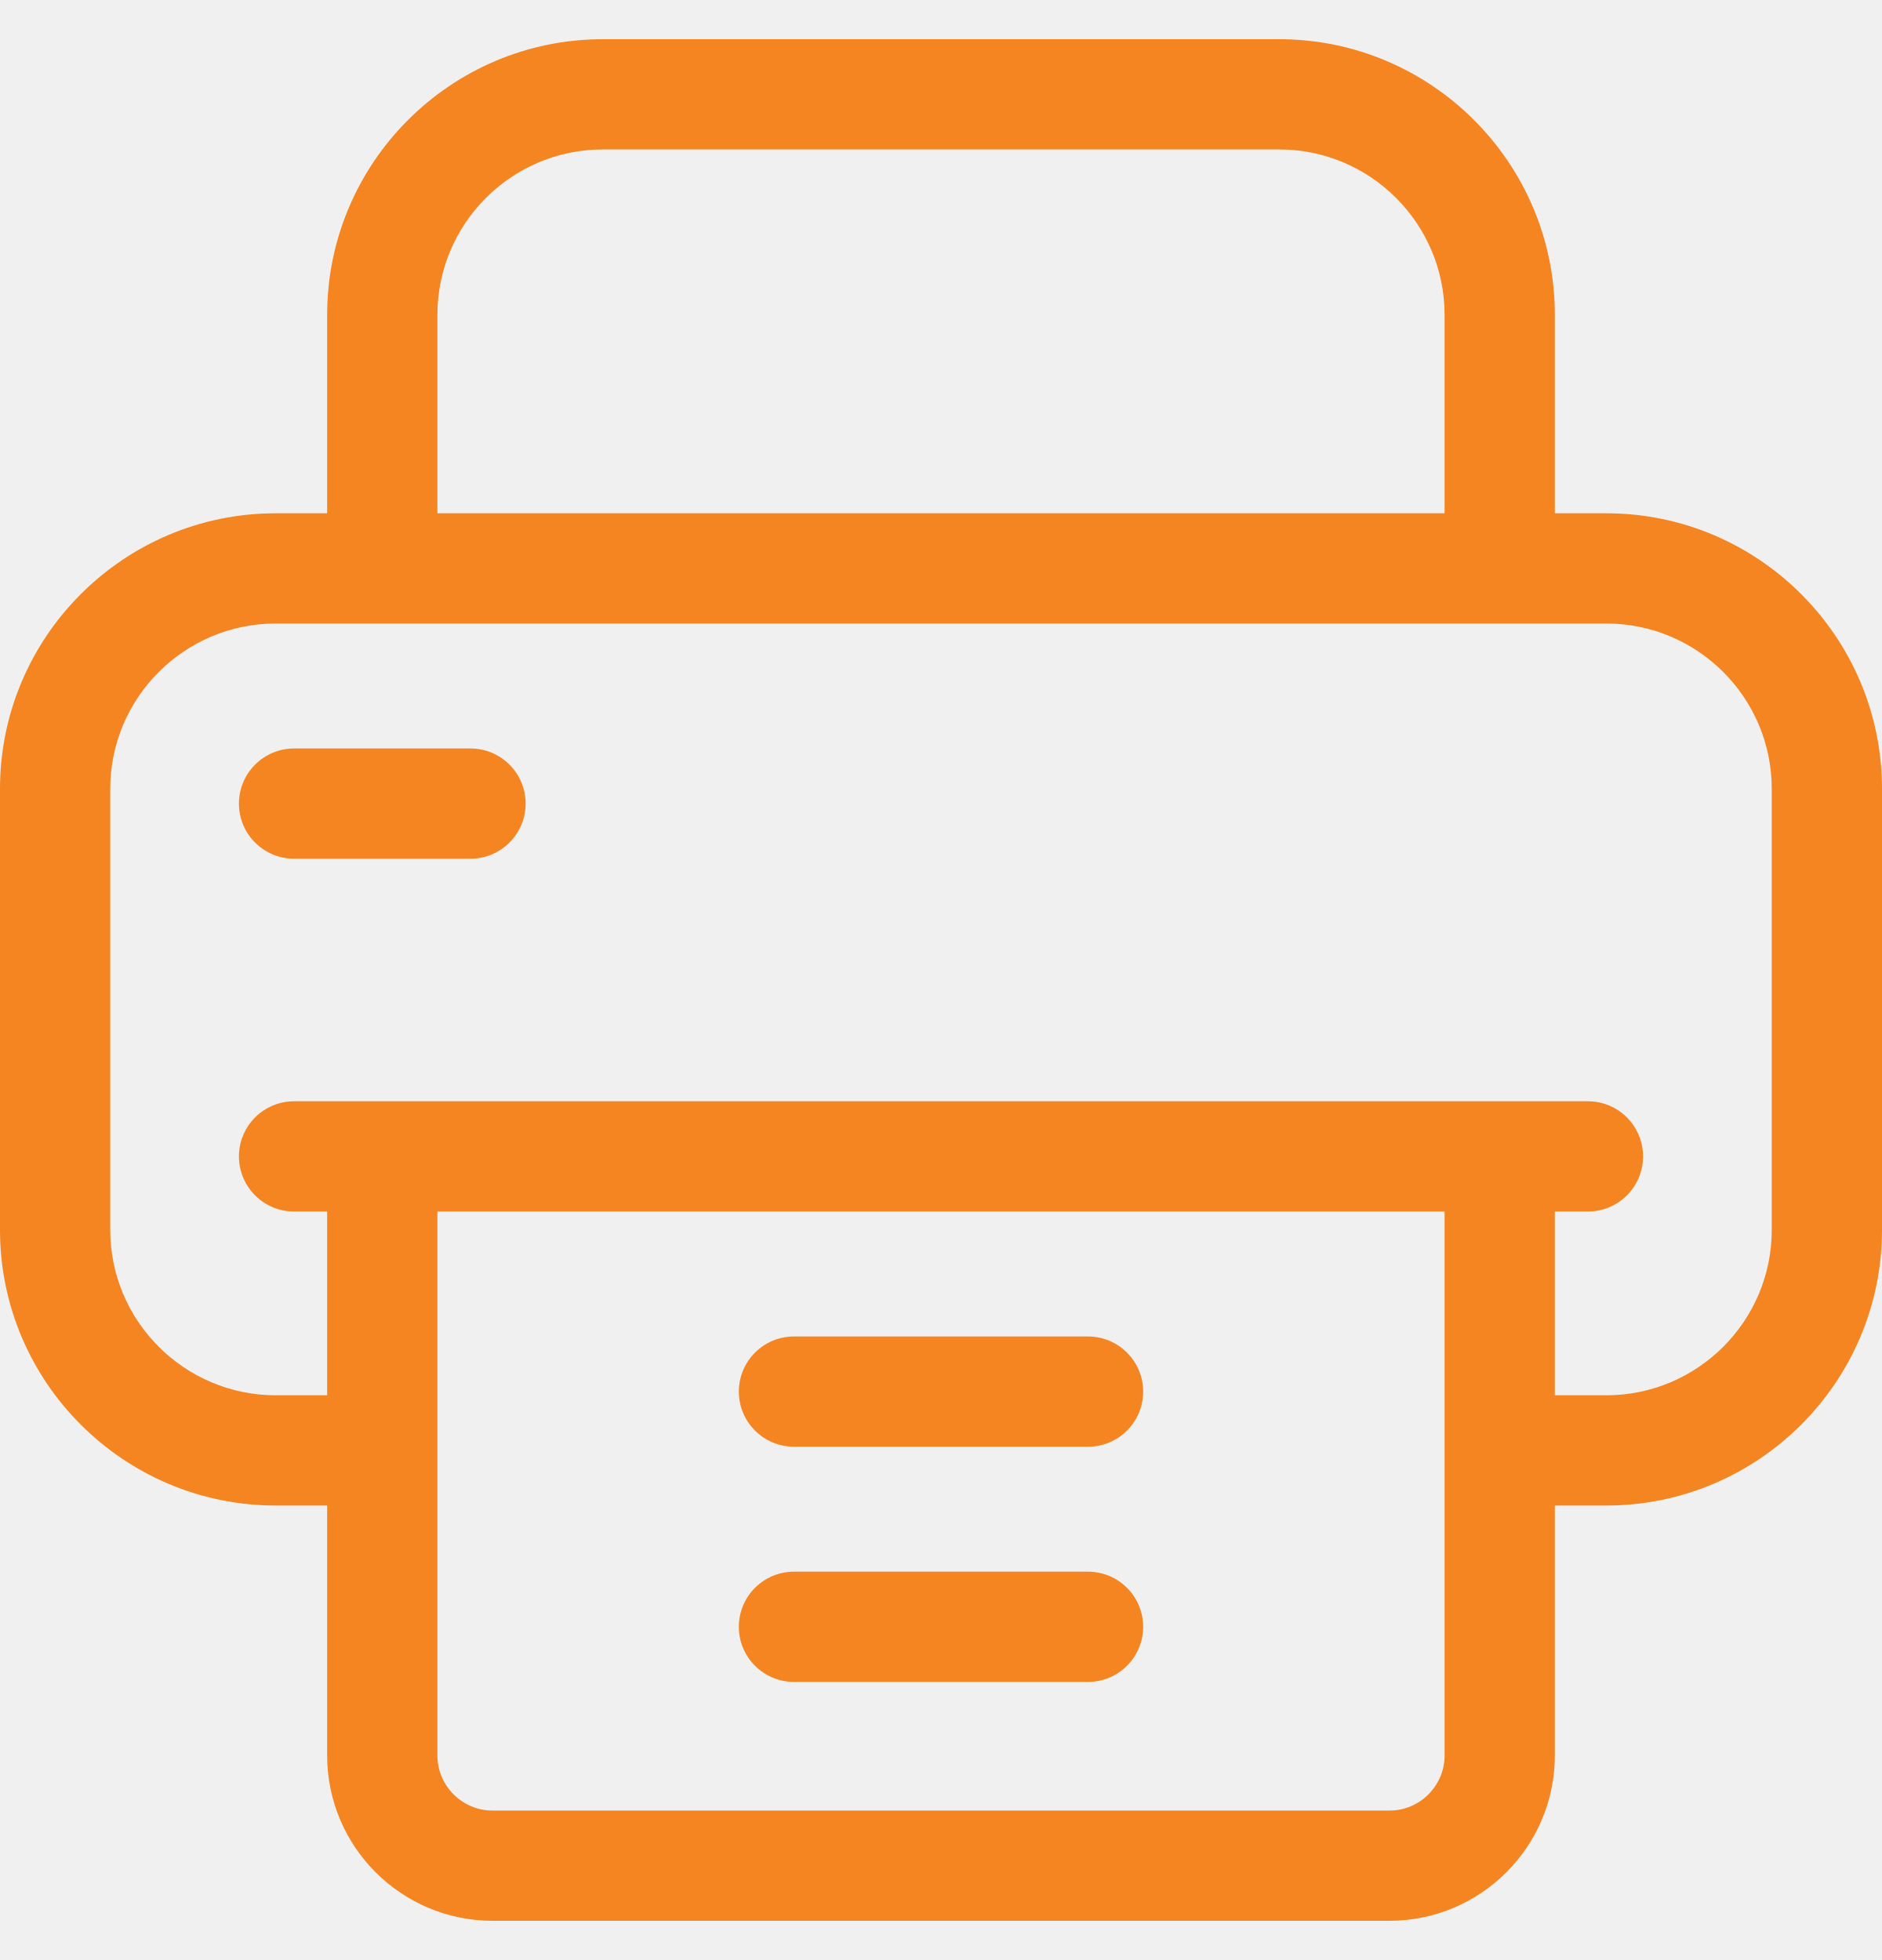
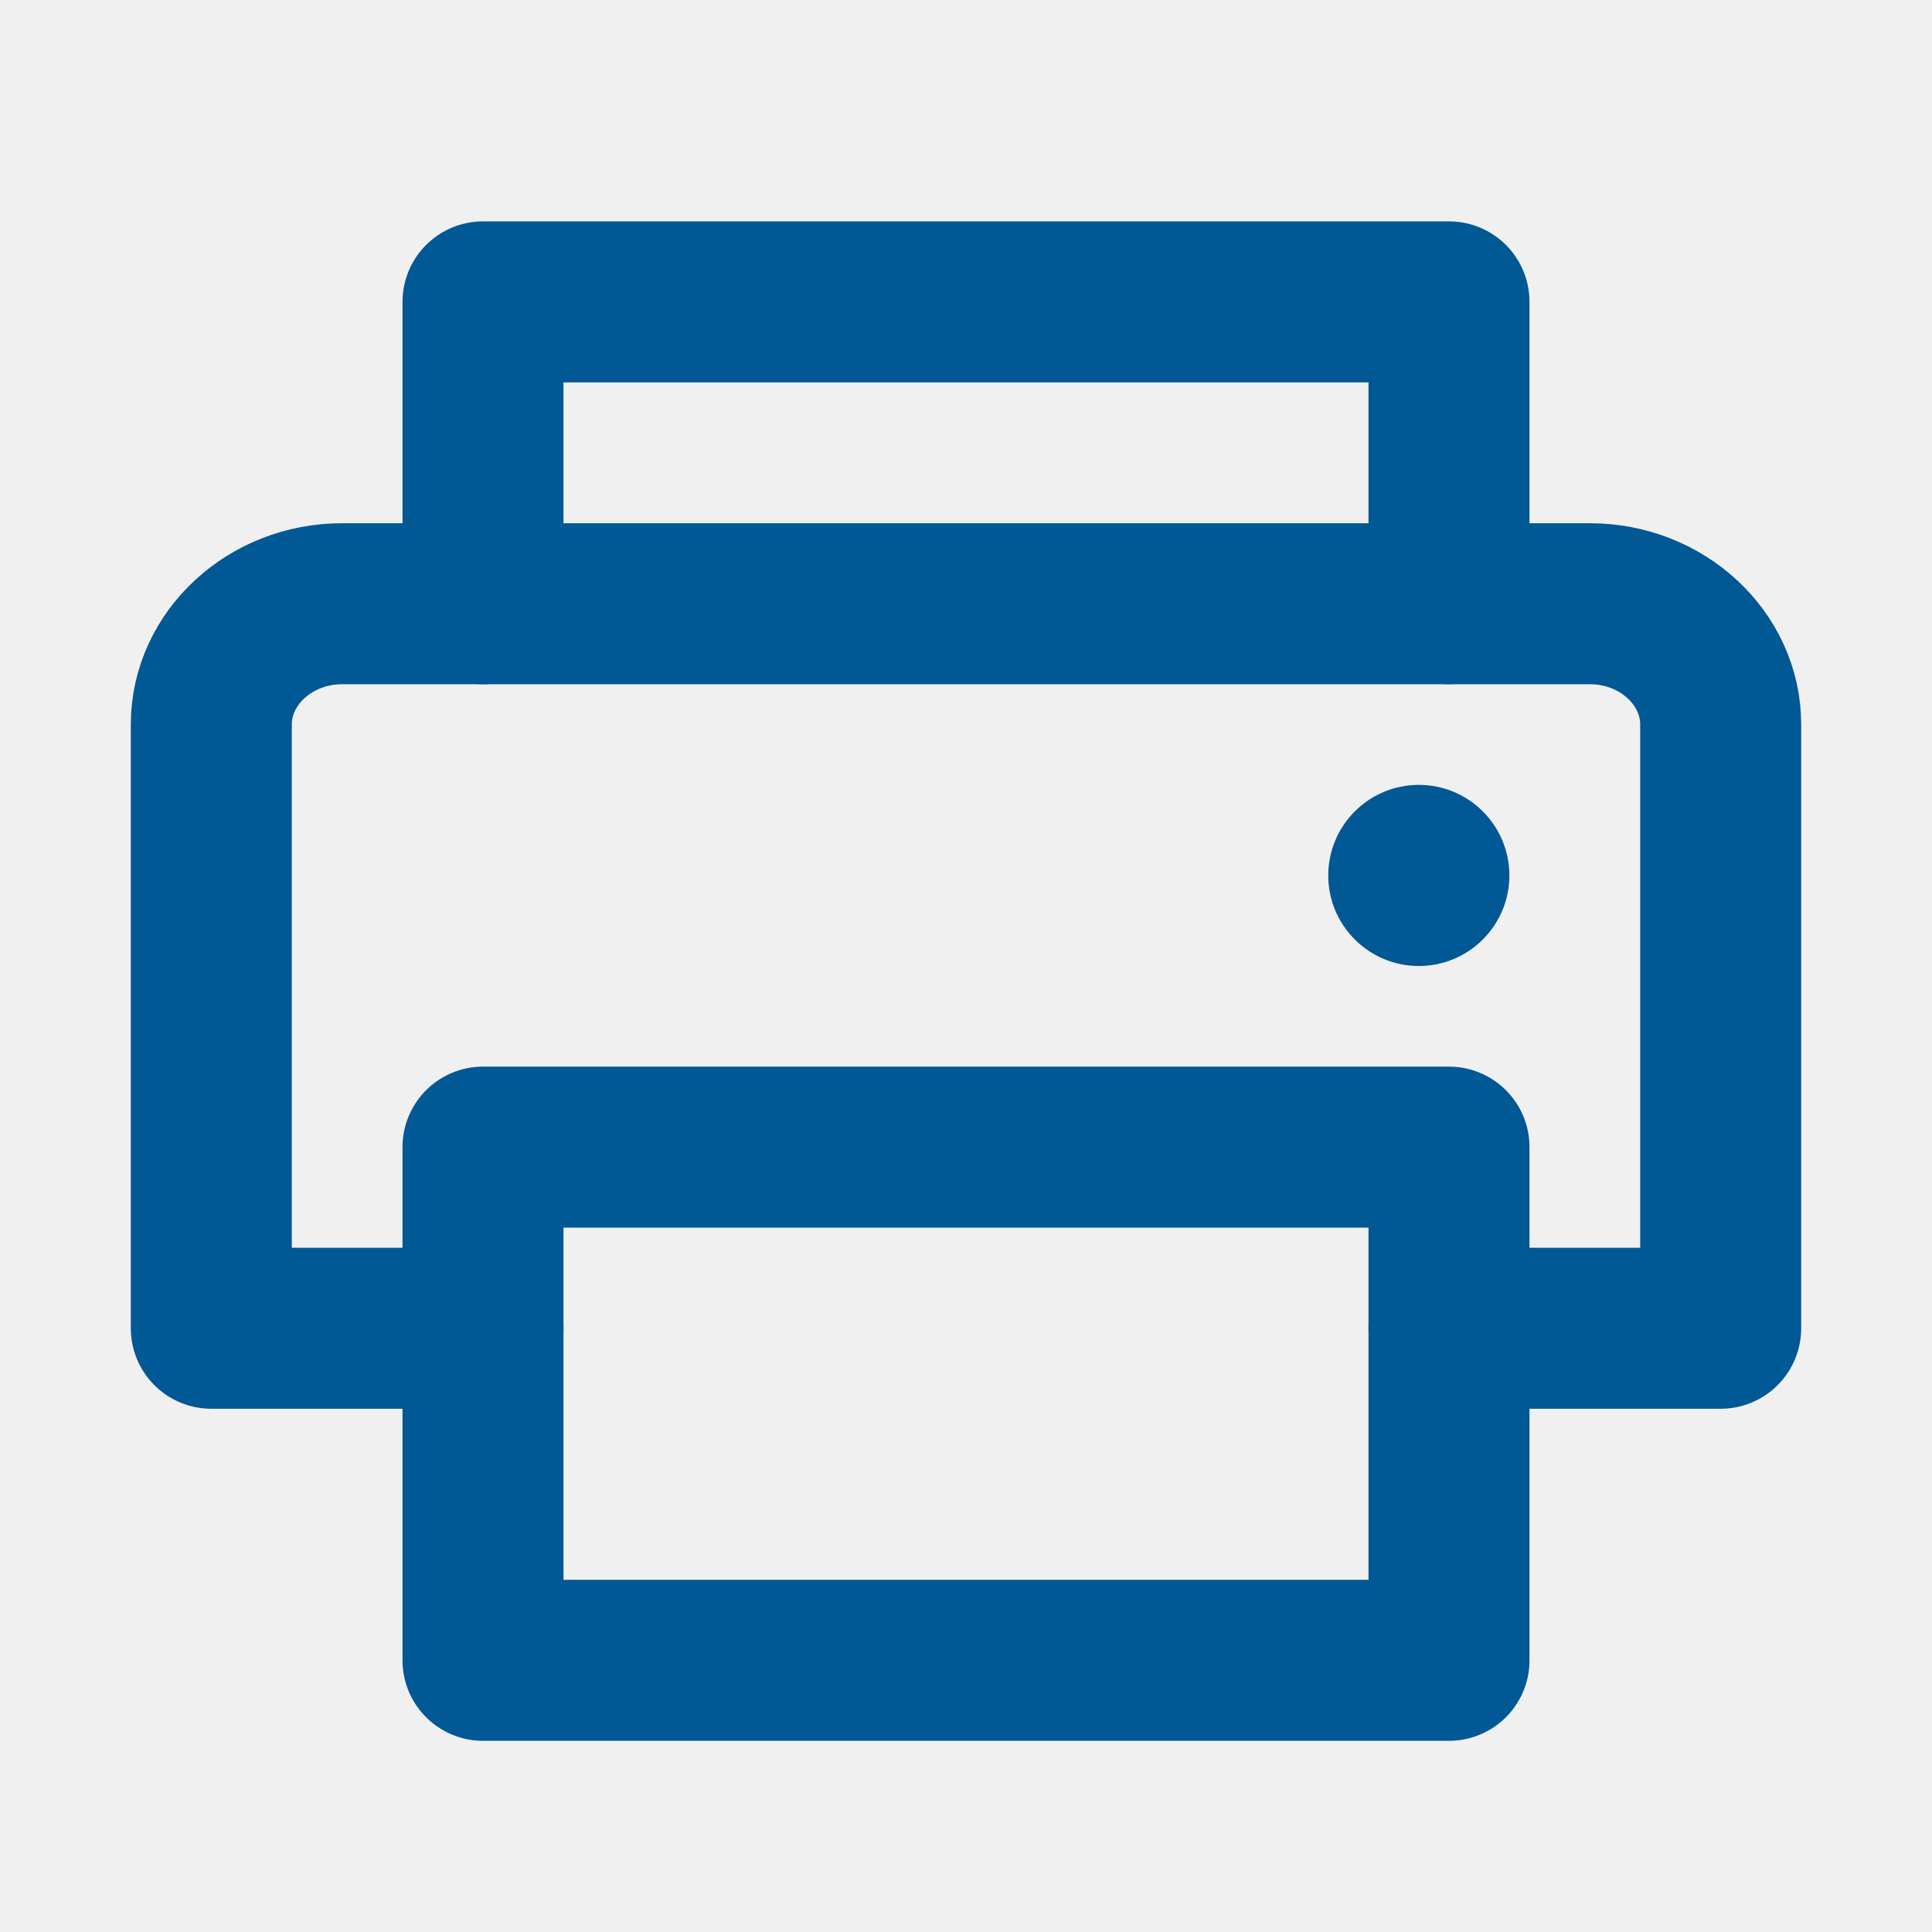
- <svg xmlns="http://www.w3.org/2000/svg" width="24" height="25" viewBox="0 0 24 25" fill="none">
-   <g clip-path="url(#clip0)">
-     <path d="M20.484 6.547H19.828V4.016C19.828 2.077 18.251 0.5 16.312 0.5H7.688C5.749 0.5 4.172 2.077 4.172 4.016V6.547H3.516C1.577 6.547 0 8.124 0 10.062V15.688C0 17.626 1.577 19.203 3.516 19.203H4.172V22.391C4.172 23.554 5.118 24.5 6.281 24.5H17.719C18.882 24.5 19.828 23.554 19.828 22.391V19.203H20.484C22.423 19.203 24 17.626 24 15.688V10.062C24 8.124 22.423 6.547 20.484 6.547ZM5.578 4.016C5.578 2.853 6.524 1.906 7.688 1.906H16.312C17.476 1.906 18.422 2.853 18.422 4.016V6.547H5.578V4.016ZM18.422 22.391C18.422 22.778 18.107 23.094 17.719 23.094H6.281C5.894 23.094 5.578 22.778 5.578 22.391V15.453H18.422V22.391ZM22.594 15.688C22.594 16.851 21.648 17.797 20.484 17.797H19.828V15.453H20.25C20.638 15.453 20.953 15.138 20.953 14.75C20.953 14.362 20.638 14.047 20.25 14.047H3.75C3.362 14.047 3.047 14.362 3.047 14.75C3.047 15.138 3.362 15.453 3.75 15.453H4.172V17.797H3.516C2.353 17.797 1.406 16.851 1.406 15.688V10.062C1.406 8.899 2.353 7.953 3.516 7.953H20.484C21.648 7.953 22.594 8.899 22.594 10.062V15.688Z" fill="#F58520" />
-     <path d="M13.875 17.047H10.125C9.737 17.047 9.422 17.362 9.422 17.75C9.422 18.138 9.737 18.453 10.125 18.453H13.875C14.263 18.453 14.578 18.138 14.578 17.75C14.578 17.362 14.263 17.047 13.875 17.047Z" fill="#F58520" />
-     <path d="M13.875 20.047H10.125C9.737 20.047 9.422 20.362 9.422 20.75C9.422 21.138 9.737 21.453 10.125 21.453H13.875C14.263 21.453 14.578 21.138 14.578 20.75C14.578 20.362 14.263 20.047 13.875 20.047Z" fill="#F58520" />
-     <path d="M6 9.547H3.75C3.362 9.547 3.047 9.862 3.047 10.25C3.047 10.638 3.362 10.953 3.75 10.953H6C6.388 10.953 6.703 10.638 6.703 10.25C6.703 9.862 6.388 9.547 6 9.547Z" fill="#F58520" />
+ <svg xmlns="http://www.w3.org/2000/svg" width="24" height="24" viewBox="0 0 24 24" fill="none">
+   <g clip-path="url(#clip0_61_19594)">
+     <g clip-path="url(#clip1_61_19594)">
+       <path d="M6 7.5V3.75H18V7.5" stroke="#005895" stroke-width="2" stroke-linecap="round" stroke-linejoin="round" />
+       <path d="M18 14.25H6V20.625H18V14.25Z" stroke="#005895" stroke-width="2" stroke-linecap="round" stroke-linejoin="round" />
+       <path d="M6 16.5H2.625V9C2.625 8.175 3.356 7.5 4.247 7.5H19.753C20.644 7.5 21.375 8.175 21.375 9V16.5H18" stroke="#005895" stroke-width="2" stroke-linecap="round" stroke-linejoin="round" />
+       <path d="M17.625 12C18.246 12 18.75 11.496 18.75 10.875C18.75 10.254 18.246 9.75 17.625 9.75C17.004 9.75 16.5 10.254 16.5 10.875C16.5 11.496 17.004 12 17.625 12Z" fill="#005895" />
+     </g>
  </g>
  <defs>
-     <clipPath id="clip0">
-       <rect width="24" height="24" fill="white" transform="translate(0 0.5)" />
+     <clipPath id="clip0_61_19594">
+       <rect width="24" height="24" fill="white" />
+     </clipPath>
+     <clipPath id="clip1_61_19594">
+       <rect width="24" height="24" fill="white" />
    </clipPath>
  </defs>
</svg>
